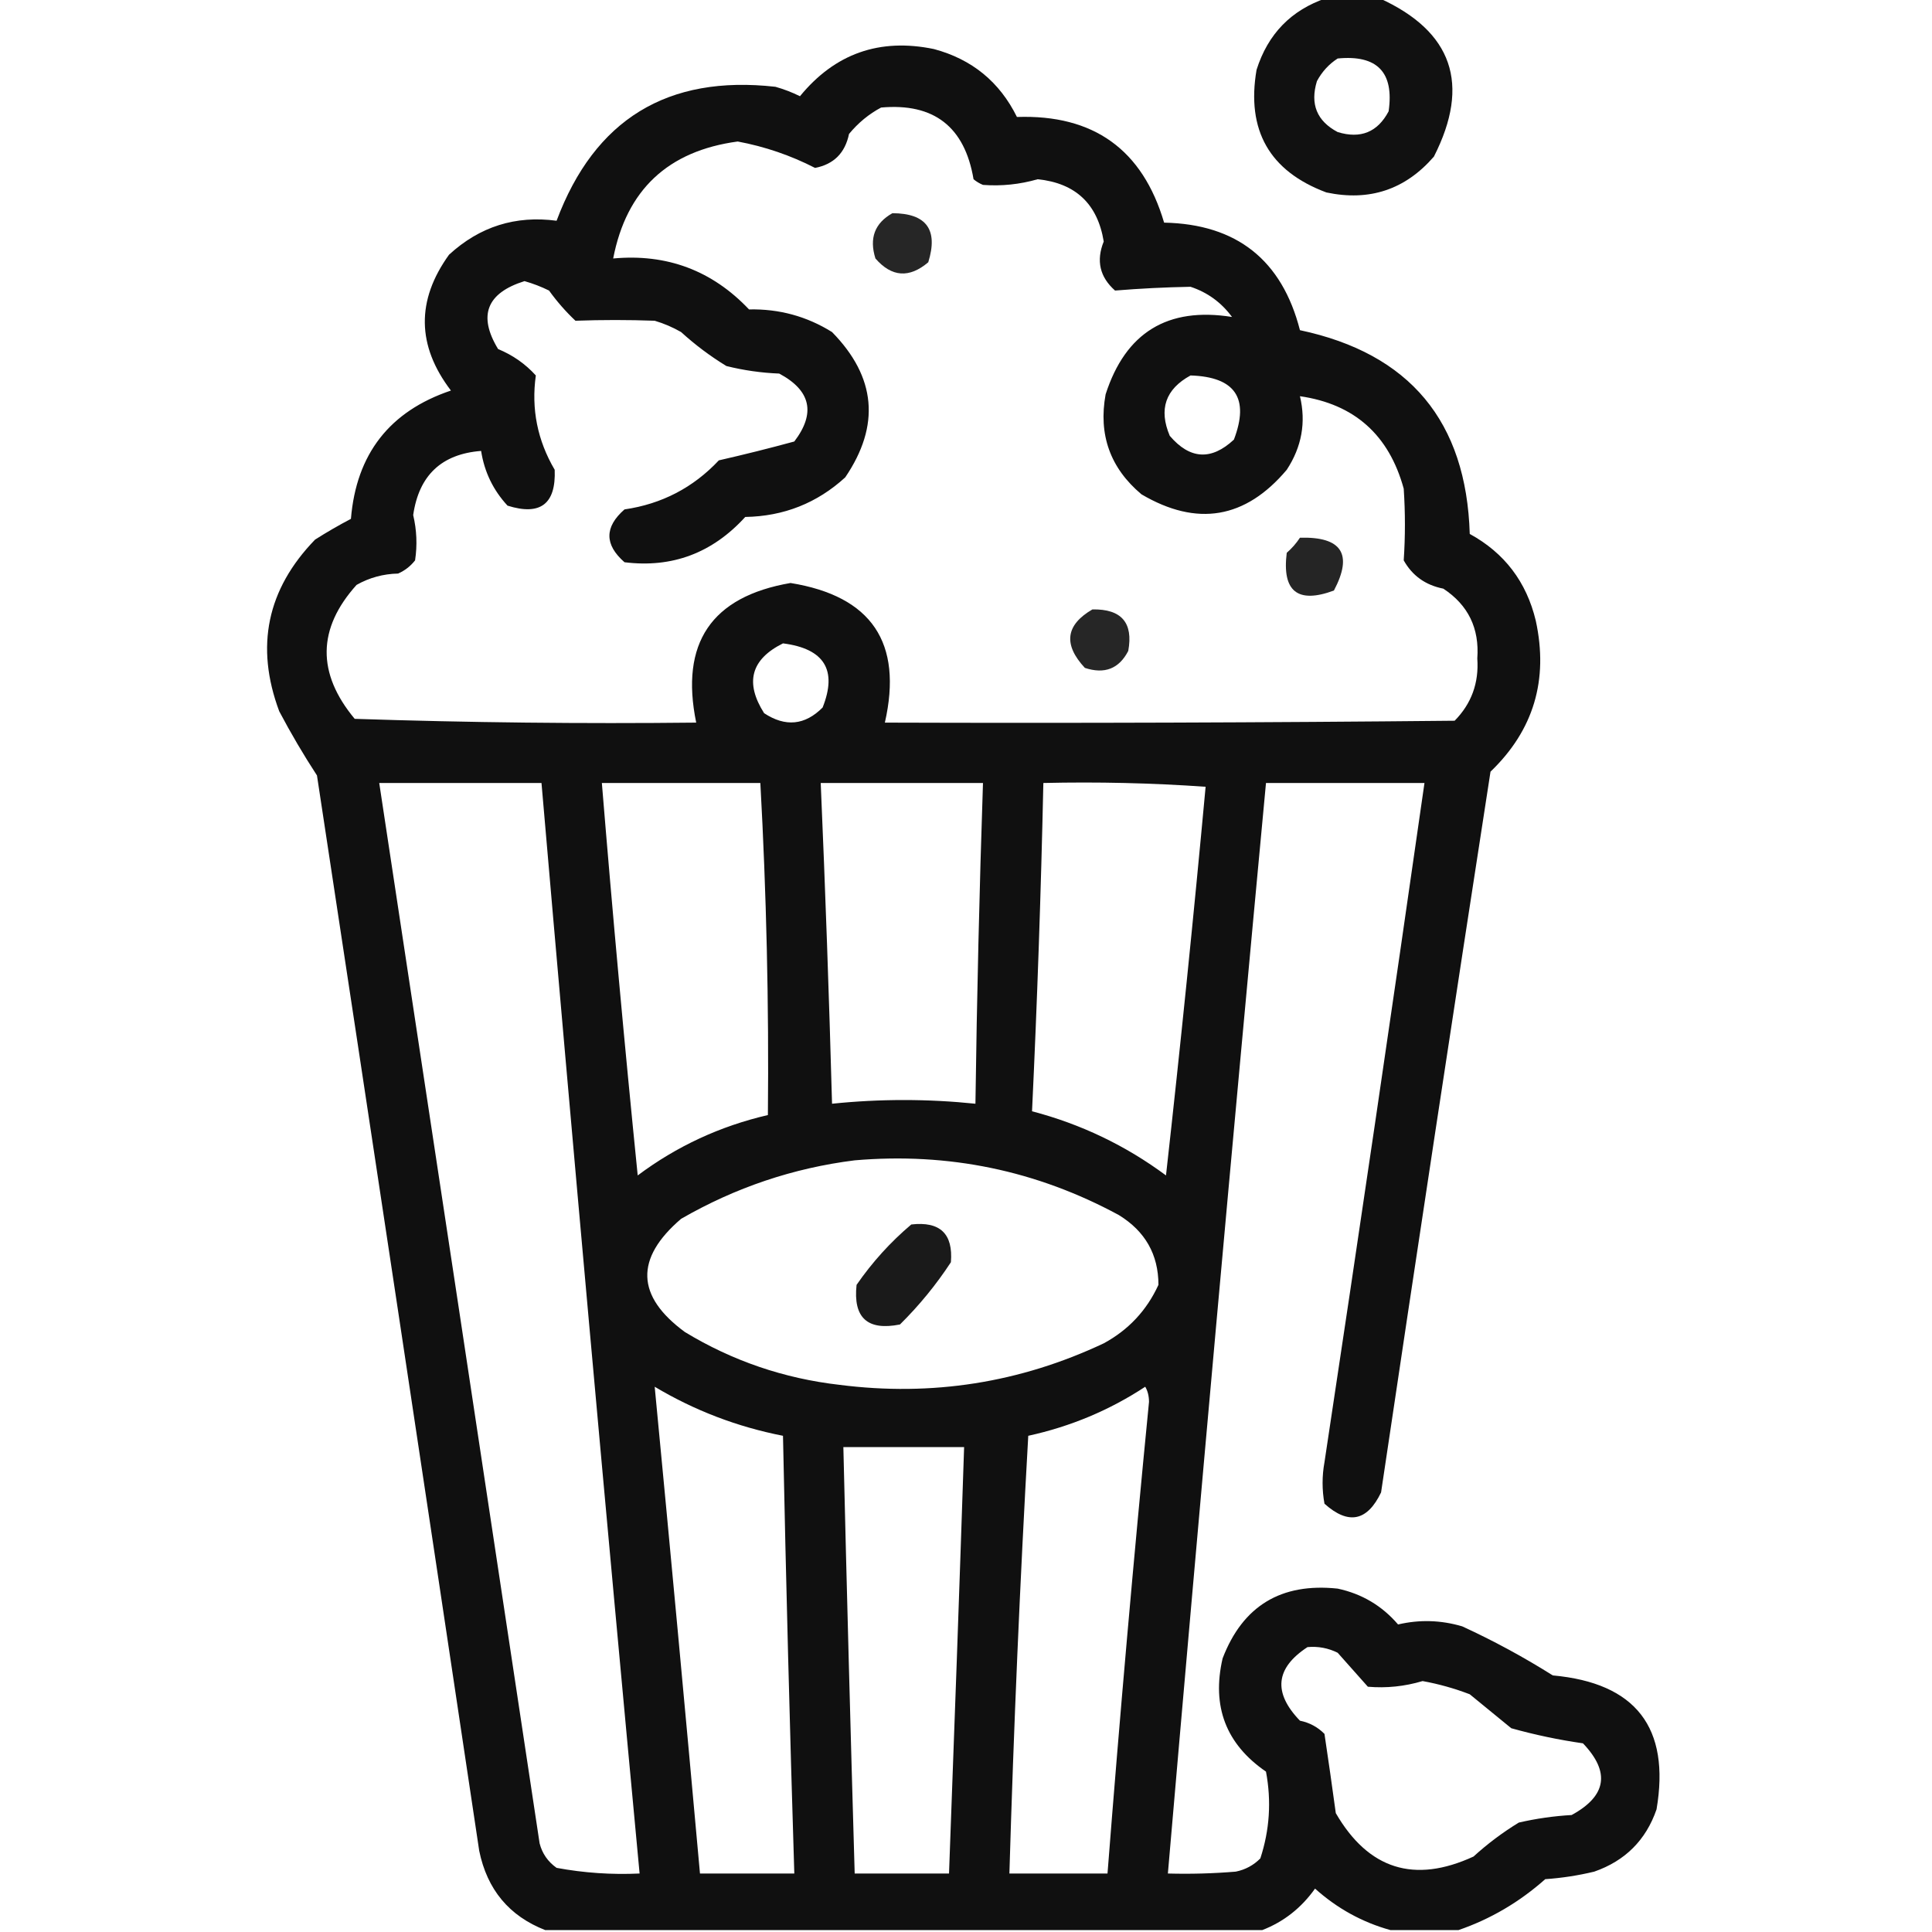
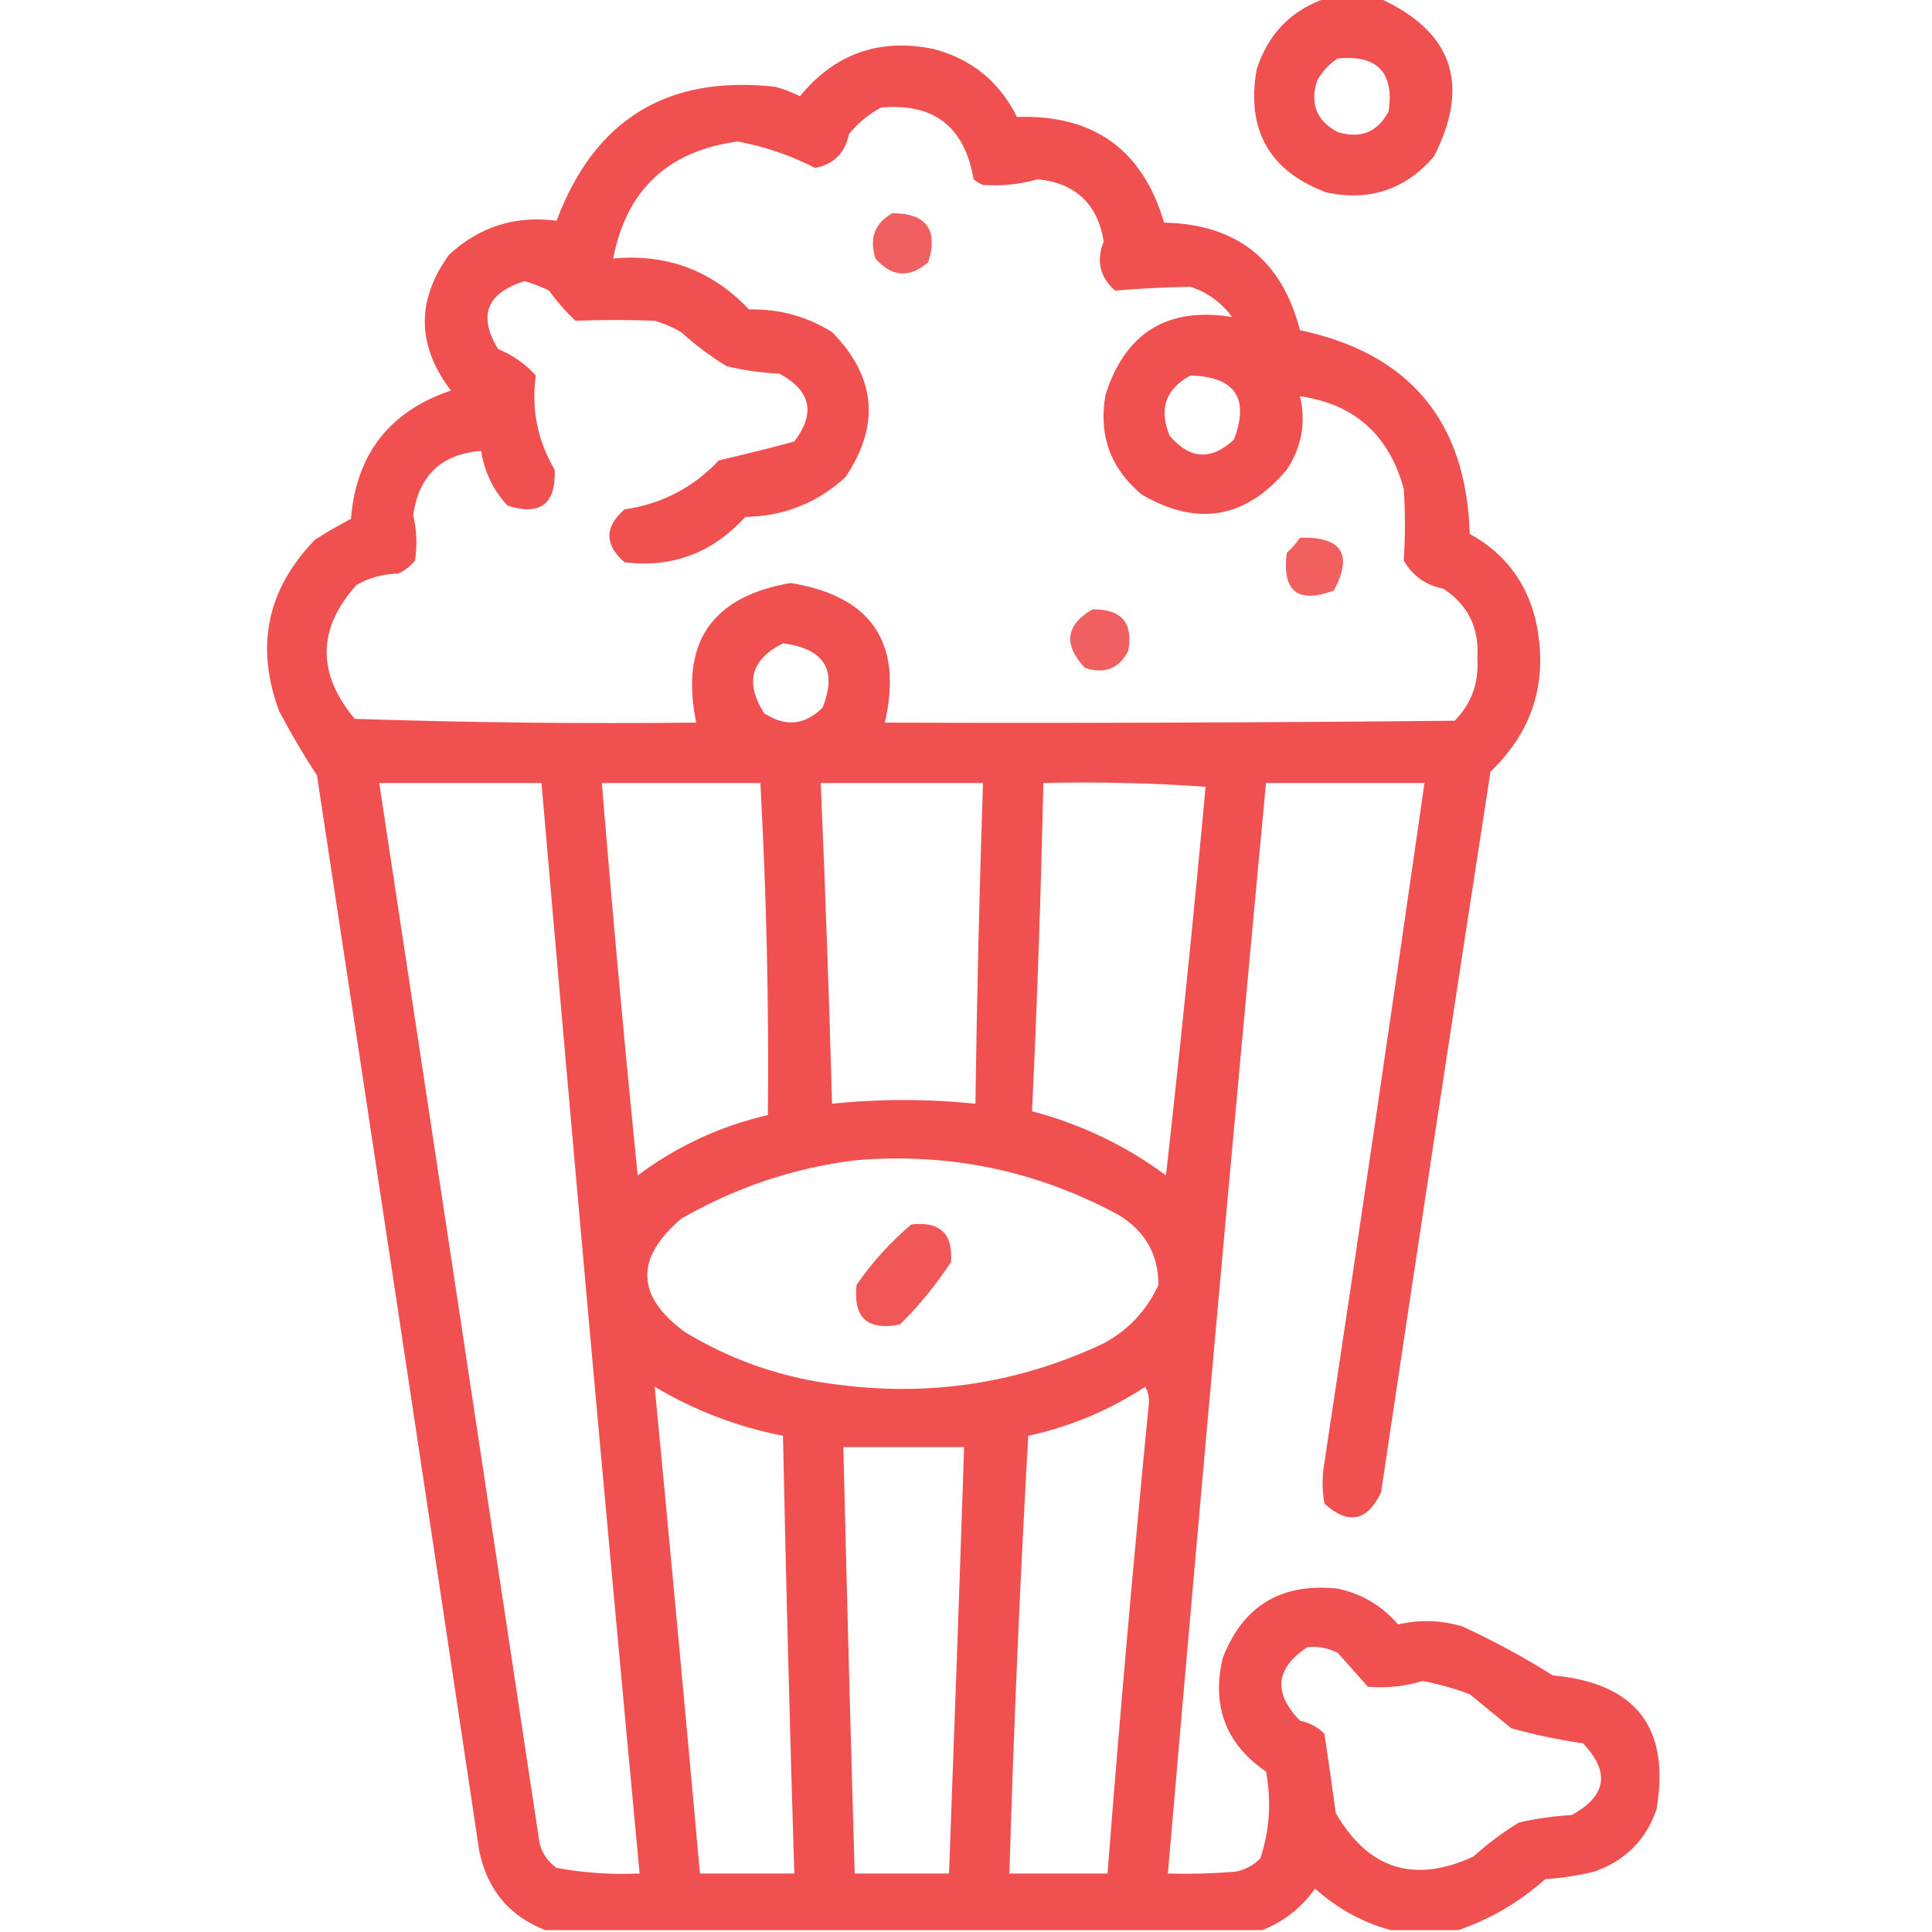
<svg xmlns="http://www.w3.org/2000/svg" version="1.1" width="512px" height="512px" style="shape-rendering:geometricPrecision; text-rendering:geometricPrecision; image-rendering:optimizeQuality; fill-rule:evenodd; clip-rule:evenodd">
  <g>
-     <path style="opacity:0.93" fill="#000000" d="M 351.5,-0.5 C 356.167,-0.5 360.833,-0.5 365.5,-0.5C 384.935,8.3 389.768,22.3 380,41.5C 372.413,50.251 362.913,53.418 351.5,51C 336.427,45.364 330.26,34.531 333,18.5C 336.017,8.984 342.184,2.651 351.5,-0.5 Z M 354.5,15.5 C 364.988,14.487 369.488,19.154 368,29.5C 365.081,35.025 360.581,36.858 354.5,35C 348.975,32.081 347.142,27.581 349,21.5C 350.36,18.977 352.193,16.977 354.5,15.5 Z" />
+     <path style="opacity:0.93" fill="#EF4444" d="M 351.5,-0.5 C 356.167,-0.5 360.833,-0.5 365.5,-0.5C 384.935,8.3 389.768,22.3 380,41.5C 372.413,50.251 362.913,53.418 351.5,51C 336.427,45.364 330.26,34.531 333,18.5C 336.017,8.984 342.184,2.651 351.5,-0.5 Z M 354.5,15.5 C 364.988,14.487 369.488,19.154 368,29.5C 365.081,35.025 360.581,36.858 354.5,35C 348.975,32.081 347.142,27.581 349,21.5C 350.36,18.977 352.193,16.977 354.5,15.5 Z" />
  </g>
  <g>
-     <path style="opacity:0.937" fill="#000000" d="M 386.5,511.5 C 380.5,511.5 374.5,511.5 368.5,511.5C 361.039,509.433 354.372,505.766 348.5,500.5C 344.855,505.634 340.188,509.3 334.5,511.5C 271.167,511.5 207.833,511.5 144.5,511.5C 134.939,507.767 129.106,500.767 127,490.5C 112.775,395.483 98.442,300.483 84,205.5C 80.428,200.03 77.095,194.364 74,188.5C 67.588,171.318 70.754,156.151 83.5,143C 86.585,141.04 89.751,139.207 93,137.5C 94.419,120.305 103.252,108.972 119.5,103.5C 110.444,91.613 110.277,79.613 119,67.5C 127.115,60.046 136.615,57.046 147.5,58.5C 157.569,31.629 176.902,19.795 205.5,23C 207.762,23.642 209.929,24.475 212,25.5C 221.272,14.186 233.106,10.02 247.5,13C 257.572,15.697 264.906,21.697 269.5,31C 289.798,30.305 302.798,39.638 308.5,59C 327.722,59.389 339.722,68.889 344.5,87.5C 373.6,93.679 388.6,111.679 389.5,141.5C 398.692,146.526 404.526,154.192 407,164.5C 410.412,180.212 406.412,193.545 395,204.5C 385.148,268.132 375.481,331.799 366,395.5C 362.333,403.167 357.333,404.167 351,398.5C 350.333,394.833 350.333,391.167 351,387.5C 360.068,327.524 368.901,267.524 377.5,207.5C 363.5,207.5 349.5,207.5 335.5,207.5C 326.473,303.796 317.806,400.13 309.5,496.5C 315.509,496.666 321.509,496.499 327.5,496C 330.034,495.484 332.2,494.317 334,492.5C 336.468,484.981 336.968,477.315 335.5,469.5C 324.902,462.219 321.068,452.219 324,439.5C 329.339,425.573 339.506,419.407 354.5,421C 360.914,422.373 366.247,425.539 370.5,430.5C 376.187,429.167 381.853,429.334 387.5,431C 395.788,434.81 403.788,439.144 411.5,444C 433.511,446.001 442.678,457.834 439,479.5C 436.193,487.641 430.693,493.141 422.5,496C 418.227,497.03 413.894,497.697 409.5,498C 402.648,504.085 394.982,508.585 386.5,511.5 Z M 233.5,28.5 C 247.485,27.25 255.652,33.583 258,47.5C 258.75,48.126 259.584,48.626 260.5,49C 265.407,49.368 270.24,48.868 275,47.5C 285.035,48.535 290.869,54.035 292.5,64C 290.45,69.089 291.45,73.422 295.5,77C 302.142,76.457 308.809,76.123 315.5,76C 319.985,77.477 323.651,80.143 326.5,84C 309.453,81.272 298.287,88.105 293,104.5C 291.048,115.201 294.214,124.034 302.5,131C 317.215,139.656 330.049,137.489 341,124.5C 344.982,118.427 346.148,111.927 344.5,105C 358.921,107.079 368.087,115.245 372,129.5C 372.424,135.862 372.424,142.195 372,148.5C 374.273,152.567 377.773,155.067 382.5,156C 389.087,160.341 392.087,166.508 391.5,174.5C 391.957,180.967 389.957,186.467 385.5,191C 335.168,191.5 284.834,191.667 234.5,191.5C 239.32,170.315 230.986,157.981 209.5,154.5C 188.515,158.107 180.182,170.441 184.5,191.5C 154.26,191.829 124.093,191.495 94,190.5C 83.924,178.398 84.09,166.565 94.5,155C 97.898,153.084 101.565,152.084 105.5,152C 107.286,151.215 108.786,150.049 110,148.5C 110.609,144.476 110.442,140.476 109.5,136.5C 111.018,125.979 117.018,120.313 127.5,119.5C 128.358,125.049 130.691,129.883 134.5,134C 143.194,136.739 147.361,133.573 147,124.5C 142.424,116.706 140.758,108.372 142,99.5C 139.229,96.441 135.896,94.108 132,92.5C 126.622,83.643 128.956,77.643 139,74.5C 141.245,75.137 143.412,75.97 145.5,77C 147.617,79.935 149.951,82.602 152.5,85C 159.487,84.746 166.487,84.746 173.5,85C 175.949,85.725 178.283,86.725 180.5,88C 184.217,91.385 188.217,94.385 192.5,97C 197.083,98.145 201.749,98.811 206.5,99C 214.885,103.479 216.218,109.479 210.5,117C 203.903,118.798 197.236,120.465 190.5,122C 183.704,129.232 175.371,133.565 165.5,135C 160.167,139.667 160.167,144.333 165.5,149C 178.117,150.568 188.783,146.568 197.5,137C 207.705,136.823 216.539,133.323 224,126.5C 233.342,112.732 232.175,99.898 220.5,88C 213.809,83.826 206.475,81.826 198.5,82C 188.727,71.685 176.727,67.185 162.5,68.5C 166.011,50.325 177.011,39.992 195.5,37.5C 202.673,38.837 209.507,41.17 216,44.5C 220.959,43.541 223.959,40.541 225,35.5C 227.441,32.546 230.275,30.213 233.5,28.5 Z M 315.5,99.5 C 327.345,99.871 331.178,105.538 327,116.5C 321.005,122.087 315.338,121.754 310,115.5C 307.024,108.462 308.857,103.129 315.5,99.5 Z M 207.5,170.5 C 218.454,171.901 221.954,177.568 218,187.5C 213.308,192.216 208.141,192.716 202.5,189C 197.342,180.887 199.009,174.72 207.5,170.5 Z M 100.5,207.5 C 114.833,207.5 129.167,207.5 143.5,207.5C 151.807,303.875 160.474,400.209 169.5,496.5C 162.094,496.848 154.761,496.348 147.5,495C 145.19,493.363 143.69,491.196 143,488.5C 128.878,394.813 114.712,301.146 100.5,207.5 Z M 159.5,207.5 C 173.5,207.5 187.5,207.5 201.5,207.5C 203.116,236.823 203.783,266.156 203.5,295.5C 190.829,298.44 179.329,303.773 169,311.5C 165.502,276.86 162.336,242.194 159.5,207.5 Z M 217.5,207.5 C 231.833,207.5 246.167,207.5 260.5,207.5C 259.551,235.826 258.884,264.159 258.5,292.5C 245.831,291.193 233.164,291.193 220.5,292.5C 219.722,264.146 218.722,235.813 217.5,207.5 Z M 276.5,207.5 C 290.849,207.167 305.182,207.501 319.5,208.5C 316.328,242.891 312.828,277.224 309,311.5C 298.29,303.562 286.457,297.896 273.5,294.5C 274.871,265.544 275.871,236.544 276.5,207.5 Z M 226.5,307.5 C 251.36,305.362 274.693,310.196 296.5,322C 303.493,326.295 306.993,332.462 307,340.5C 303.888,347.279 299.055,352.445 292.5,356C 270.293,366.459 246.96,370.126 222.5,367C 207.776,365.314 194.109,360.648 181.5,353C 168.559,343.5 168.226,333.5 180.5,323C 194.884,314.706 210.217,309.539 226.5,307.5 Z M 173.5,367.5 C 184.047,373.795 195.38,378.128 207.5,380.5C 208.298,419.172 209.298,457.839 210.5,496.5C 202.167,496.5 193.833,496.5 185.5,496.5C 181.62,453.481 177.62,410.481 173.5,367.5 Z M 303.5,367.5 C 304.156,368.622 304.489,369.955 304.5,371.5C 300.412,413.136 296.745,454.802 293.5,496.5C 284.833,496.5 276.167,496.5 267.5,496.5C 268.642,457.805 270.309,419.138 272.5,380.5C 283.734,378.042 294.067,373.709 303.5,367.5 Z M 223.5,383.5 C 234.167,383.5 244.833,383.5 255.5,383.5C 254.247,421.176 252.914,458.843 251.5,496.5C 243.167,496.5 234.833,496.5 226.5,496.5C 225.399,458.836 224.399,421.17 223.5,383.5 Z M 346.5,436.5 C 349.32,436.248 351.986,436.748 354.5,438C 357.167,441 359.833,444 362.5,447C 367.403,447.422 372.236,446.922 377,445.5C 381.275,446.277 385.442,447.444 389.5,449C 393.167,452 396.833,455 400.5,458C 406.766,459.749 413.099,461.082 419.5,462C 426.778,469.612 425.778,475.946 416.5,481C 411.771,481.273 407.104,481.939 402.5,483C 398.217,485.615 394.217,488.615 390.5,492C 374.808,499.233 362.642,495.4 354,480.5C 353.042,473.472 352.042,466.472 351,459.5C 349.2,457.683 347.034,456.516 344.5,456C 337.327,448.566 337.993,442.066 346.5,436.5 Z" />
+     <path style="opacity:0.937" fill="#EF4444" d="M 386.5,511.5 C 380.5,511.5 374.5,511.5 368.5,511.5C 361.039,509.433 354.372,505.766 348.5,500.5C 344.855,505.634 340.188,509.3 334.5,511.5C 271.167,511.5 207.833,511.5 144.5,511.5C 134.939,507.767 129.106,500.767 127,490.5C 112.775,395.483 98.442,300.483 84,205.5C 80.428,200.03 77.095,194.364 74,188.5C 67.588,171.318 70.754,156.151 83.5,143C 86.585,141.04 89.751,139.207 93,137.5C 94.419,120.305 103.252,108.972 119.5,103.5C 110.444,91.613 110.277,79.613 119,67.5C 127.115,60.046 136.615,57.046 147.5,58.5C 157.569,31.629 176.902,19.795 205.5,23C 207.762,23.642 209.929,24.475 212,25.5C 221.272,14.186 233.106,10.02 247.5,13C 257.572,15.697 264.906,21.697 269.5,31C 289.798,30.305 302.798,39.638 308.5,59C 327.722,59.389 339.722,68.889 344.5,87.5C 373.6,93.679 388.6,111.679 389.5,141.5C 398.692,146.526 404.526,154.192 407,164.5C 410.412,180.212 406.412,193.545 395,204.5C 385.148,268.132 375.481,331.799 366,395.5C 362.333,403.167 357.333,404.167 351,398.5C 350.333,394.833 350.333,391.167 351,387.5C 360.068,327.524 368.901,267.524 377.5,207.5C 363.5,207.5 349.5,207.5 335.5,207.5C 326.473,303.796 317.806,400.13 309.5,496.5C 315.509,496.666 321.509,496.499 327.5,496C 330.034,495.484 332.2,494.317 334,492.5C 336.468,484.981 336.968,477.315 335.5,469.5C 324.902,462.219 321.068,452.219 324,439.5C 329.339,425.573 339.506,419.407 354.5,421C 360.914,422.373 366.247,425.539 370.5,430.5C 376.187,429.167 381.853,429.334 387.5,431C 395.788,434.81 403.788,439.144 411.5,444C 433.511,446.001 442.678,457.834 439,479.5C 436.193,487.641 430.693,493.141 422.5,496C 418.227,497.03 413.894,497.697 409.5,498C 402.648,504.085 394.982,508.585 386.5,511.5 Z M 233.5,28.5 C 247.485,27.25 255.652,33.583 258,47.5C 258.75,48.126 259.584,48.626 260.5,49C 265.407,49.368 270.24,48.868 275,47.5C 285.035,48.535 290.869,54.035 292.5,64C 290.45,69.089 291.45,73.422 295.5,77C 302.142,76.457 308.809,76.123 315.5,76C 319.985,77.477 323.651,80.143 326.5,84C 309.453,81.272 298.287,88.105 293,104.5C 291.048,115.201 294.214,124.034 302.5,131C 317.215,139.656 330.049,137.489 341,124.5C 344.982,118.427 346.148,111.927 344.5,105C 358.921,107.079 368.087,115.245 372,129.5C 372.424,135.862 372.424,142.195 372,148.5C 374.273,152.567 377.773,155.067 382.5,156C 389.087,160.341 392.087,166.508 391.5,174.5C 391.957,180.967 389.957,186.467 385.5,191C 335.168,191.5 284.834,191.667 234.5,191.5C 239.32,170.315 230.986,157.981 209.5,154.5C 188.515,158.107 180.182,170.441 184.5,191.5C 154.26,191.829 124.093,191.495 94,190.5C 83.924,178.398 84.09,166.565 94.5,155C 97.898,153.084 101.565,152.084 105.5,152C 107.286,151.215 108.786,150.049 110,148.5C 110.609,144.476 110.442,140.476 109.5,136.5C 111.018,125.979 117.018,120.313 127.5,119.5C 128.358,125.049 130.691,129.883 134.5,134C 143.194,136.739 147.361,133.573 147,124.5C 142.424,116.706 140.758,108.372 142,99.5C 139.229,96.441 135.896,94.108 132,92.5C 126.622,83.643 128.956,77.643 139,74.5C 141.245,75.137 143.412,75.97 145.5,77C 147.617,79.935 149.951,82.602 152.5,85C 159.487,84.746 166.487,84.746 173.5,85C 175.949,85.725 178.283,86.725 180.5,88C 184.217,91.385 188.217,94.385 192.5,97C 197.083,98.145 201.749,98.811 206.5,99C 214.885,103.479 216.218,109.479 210.5,117C 203.903,118.798 197.236,120.465 190.5,122C 183.704,129.232 175.371,133.565 165.5,135C 160.167,139.667 160.167,144.333 165.5,149C 178.117,150.568 188.783,146.568 197.5,137C 207.705,136.823 216.539,133.323 224,126.5C 233.342,112.732 232.175,99.898 220.5,88C 213.809,83.826 206.475,81.826 198.5,82C 188.727,71.685 176.727,67.185 162.5,68.5C 166.011,50.325 177.011,39.992 195.5,37.5C 202.673,38.837 209.507,41.17 216,44.5C 220.959,43.541 223.959,40.541 225,35.5C 227.441,32.546 230.275,30.213 233.5,28.5 Z M 315.5,99.5 C 327.345,99.871 331.178,105.538 327,116.5C 321.005,122.087 315.338,121.754 310,115.5C 307.024,108.462 308.857,103.129 315.5,99.5 Z M 207.5,170.5 C 218.454,171.901 221.954,177.568 218,187.5C 213.308,192.216 208.141,192.716 202.5,189C 197.342,180.887 199.009,174.72 207.5,170.5 Z M 100.5,207.5 C 114.833,207.5 129.167,207.5 143.5,207.5C 151.807,303.875 160.474,400.209 169.5,496.5C 162.094,496.848 154.761,496.348 147.5,495C 145.19,493.363 143.69,491.196 143,488.5C 128.878,394.813 114.712,301.146 100.5,207.5 Z M 159.5,207.5 C 173.5,207.5 187.5,207.5 201.5,207.5C 203.116,236.823 203.783,266.156 203.5,295.5C 190.829,298.44 179.329,303.773 169,311.5C 165.502,276.86 162.336,242.194 159.5,207.5 Z M 217.5,207.5 C 231.833,207.5 246.167,207.5 260.5,207.5C 259.551,235.826 258.884,264.159 258.5,292.5C 245.831,291.193 233.164,291.193 220.5,292.5C 219.722,264.146 218.722,235.813 217.5,207.5 Z M 276.5,207.5 C 290.849,207.167 305.182,207.501 319.5,208.5C 316.328,242.891 312.828,277.224 309,311.5C 298.29,303.562 286.457,297.896 273.5,294.5C 274.871,265.544 275.871,236.544 276.5,207.5 Z M 226.5,307.5 C 251.36,305.362 274.693,310.196 296.5,322C 303.493,326.295 306.993,332.462 307,340.5C 303.888,347.279 299.055,352.445 292.5,356C 270.293,366.459 246.96,370.126 222.5,367C 207.776,365.314 194.109,360.648 181.5,353C 168.559,343.5 168.226,333.5 180.5,323C 194.884,314.706 210.217,309.539 226.5,307.5 Z M 173.5,367.5 C 184.047,373.795 195.38,378.128 207.5,380.5C 208.298,419.172 209.298,457.839 210.5,496.5C 202.167,496.5 193.833,496.5 185.5,496.5C 181.62,453.481 177.62,410.481 173.5,367.5 Z M 303.5,367.5 C 304.156,368.622 304.489,369.955 304.5,371.5C 300.412,413.136 296.745,454.802 293.5,496.5C 284.833,496.5 276.167,496.5 267.5,496.5C 268.642,457.805 270.309,419.138 272.5,380.5C 283.734,378.042 294.067,373.709 303.5,367.5 Z M 223.5,383.5 C 234.167,383.5 244.833,383.5 255.5,383.5C 254.247,421.176 252.914,458.843 251.5,496.5C 243.167,496.5 234.833,496.5 226.5,496.5C 225.399,458.836 224.399,421.17 223.5,383.5 Z M 346.5,436.5 C 349.32,436.248 351.986,436.748 354.5,438C 357.167,441 359.833,444 362.5,447C 367.403,447.422 372.236,446.922 377,445.5C 381.275,446.277 385.442,447.444 389.5,449C 393.167,452 396.833,455 400.5,458C 406.766,459.749 413.099,461.082 419.5,462C 426.778,469.612 425.778,475.946 416.5,481C 411.771,481.273 407.104,481.939 402.5,483C 398.217,485.615 394.217,488.615 390.5,492C 374.808,499.233 362.642,495.4 354,480.5C 353.042,473.472 352.042,466.472 351,459.5C 349.2,457.683 347.034,456.516 344.5,456C 337.327,448.566 337.993,442.066 346.5,436.5 Z" />
  </g>
  <g>
-     <path style="opacity:0.848" fill="#000000" d="M 236.5,56.5 C 245.519,56.534 248.685,60.867 246,69.5C 240.967,73.779 236.3,73.446 232,68.5C 230.309,63.131 231.809,59.131 236.5,56.5 Z" />
+     <path style="opacity:0.848" fill="#EF4444" d="M 236.5,56.5 C 245.519,56.534 248.685,60.867 246,69.5C 240.967,73.779 236.3,73.446 232,68.5C 230.309,63.131 231.809,59.131 236.5,56.5 Z" />
  </g>
  <g>
-     <path style="opacity:0.853" fill="#000000" d="M 344.5,142.5 C 355.598,142.186 358.598,146.853 353.5,156.5C 343.888,160.058 339.721,156.724 341,146.5C 342.376,145.295 343.542,143.962 344.5,142.5 Z" />
+     <path style="opacity:0.853" fill="#EF4444" d="M 344.5,142.5 C 355.598,142.186 358.598,146.853 353.5,156.5C 343.888,160.058 339.721,156.724 341,146.5C 342.376,145.295 343.542,143.962 344.5,142.5 Z" />
  </g>
  <g>
-     <path style="opacity:0.849" fill="#000000" d="M 289.5,161.5 C 297.201,161.362 300.367,165.029 299,172.5C 296.565,177.224 292.731,178.724 287.5,177C 281.731,170.8 282.398,165.633 289.5,161.5 Z" />
+     <path style="opacity:0.849" fill="#EF4444" d="M 289.5,161.5 C 297.201,161.362 300.367,165.029 299,172.5C 296.565,177.224 292.731,178.724 287.5,177C 281.731,170.8 282.398,165.633 289.5,161.5 Z" />
  </g>
  <g>
-     <path style="opacity:0.897" fill="#000000" d="M 241.5,324.5 C 249.118,323.62 252.618,326.953 252,334.5C 248.098,340.459 243.598,345.959 238.5,351C 229.884,352.717 226.051,349.217 227,340.5C 231.159,334.485 235.992,329.152 241.5,324.5 Z" />
+     <path style="opacity:0.897" fill="#EF4444" d="M 241.5,324.5 C 249.118,323.62 252.618,326.953 252,334.5C 248.098,340.459 243.598,345.959 238.5,351C 229.884,352.717 226.051,349.217 227,340.5C 231.159,334.485 235.992,329.152 241.5,324.5 Z" />
  </g>
</svg>
